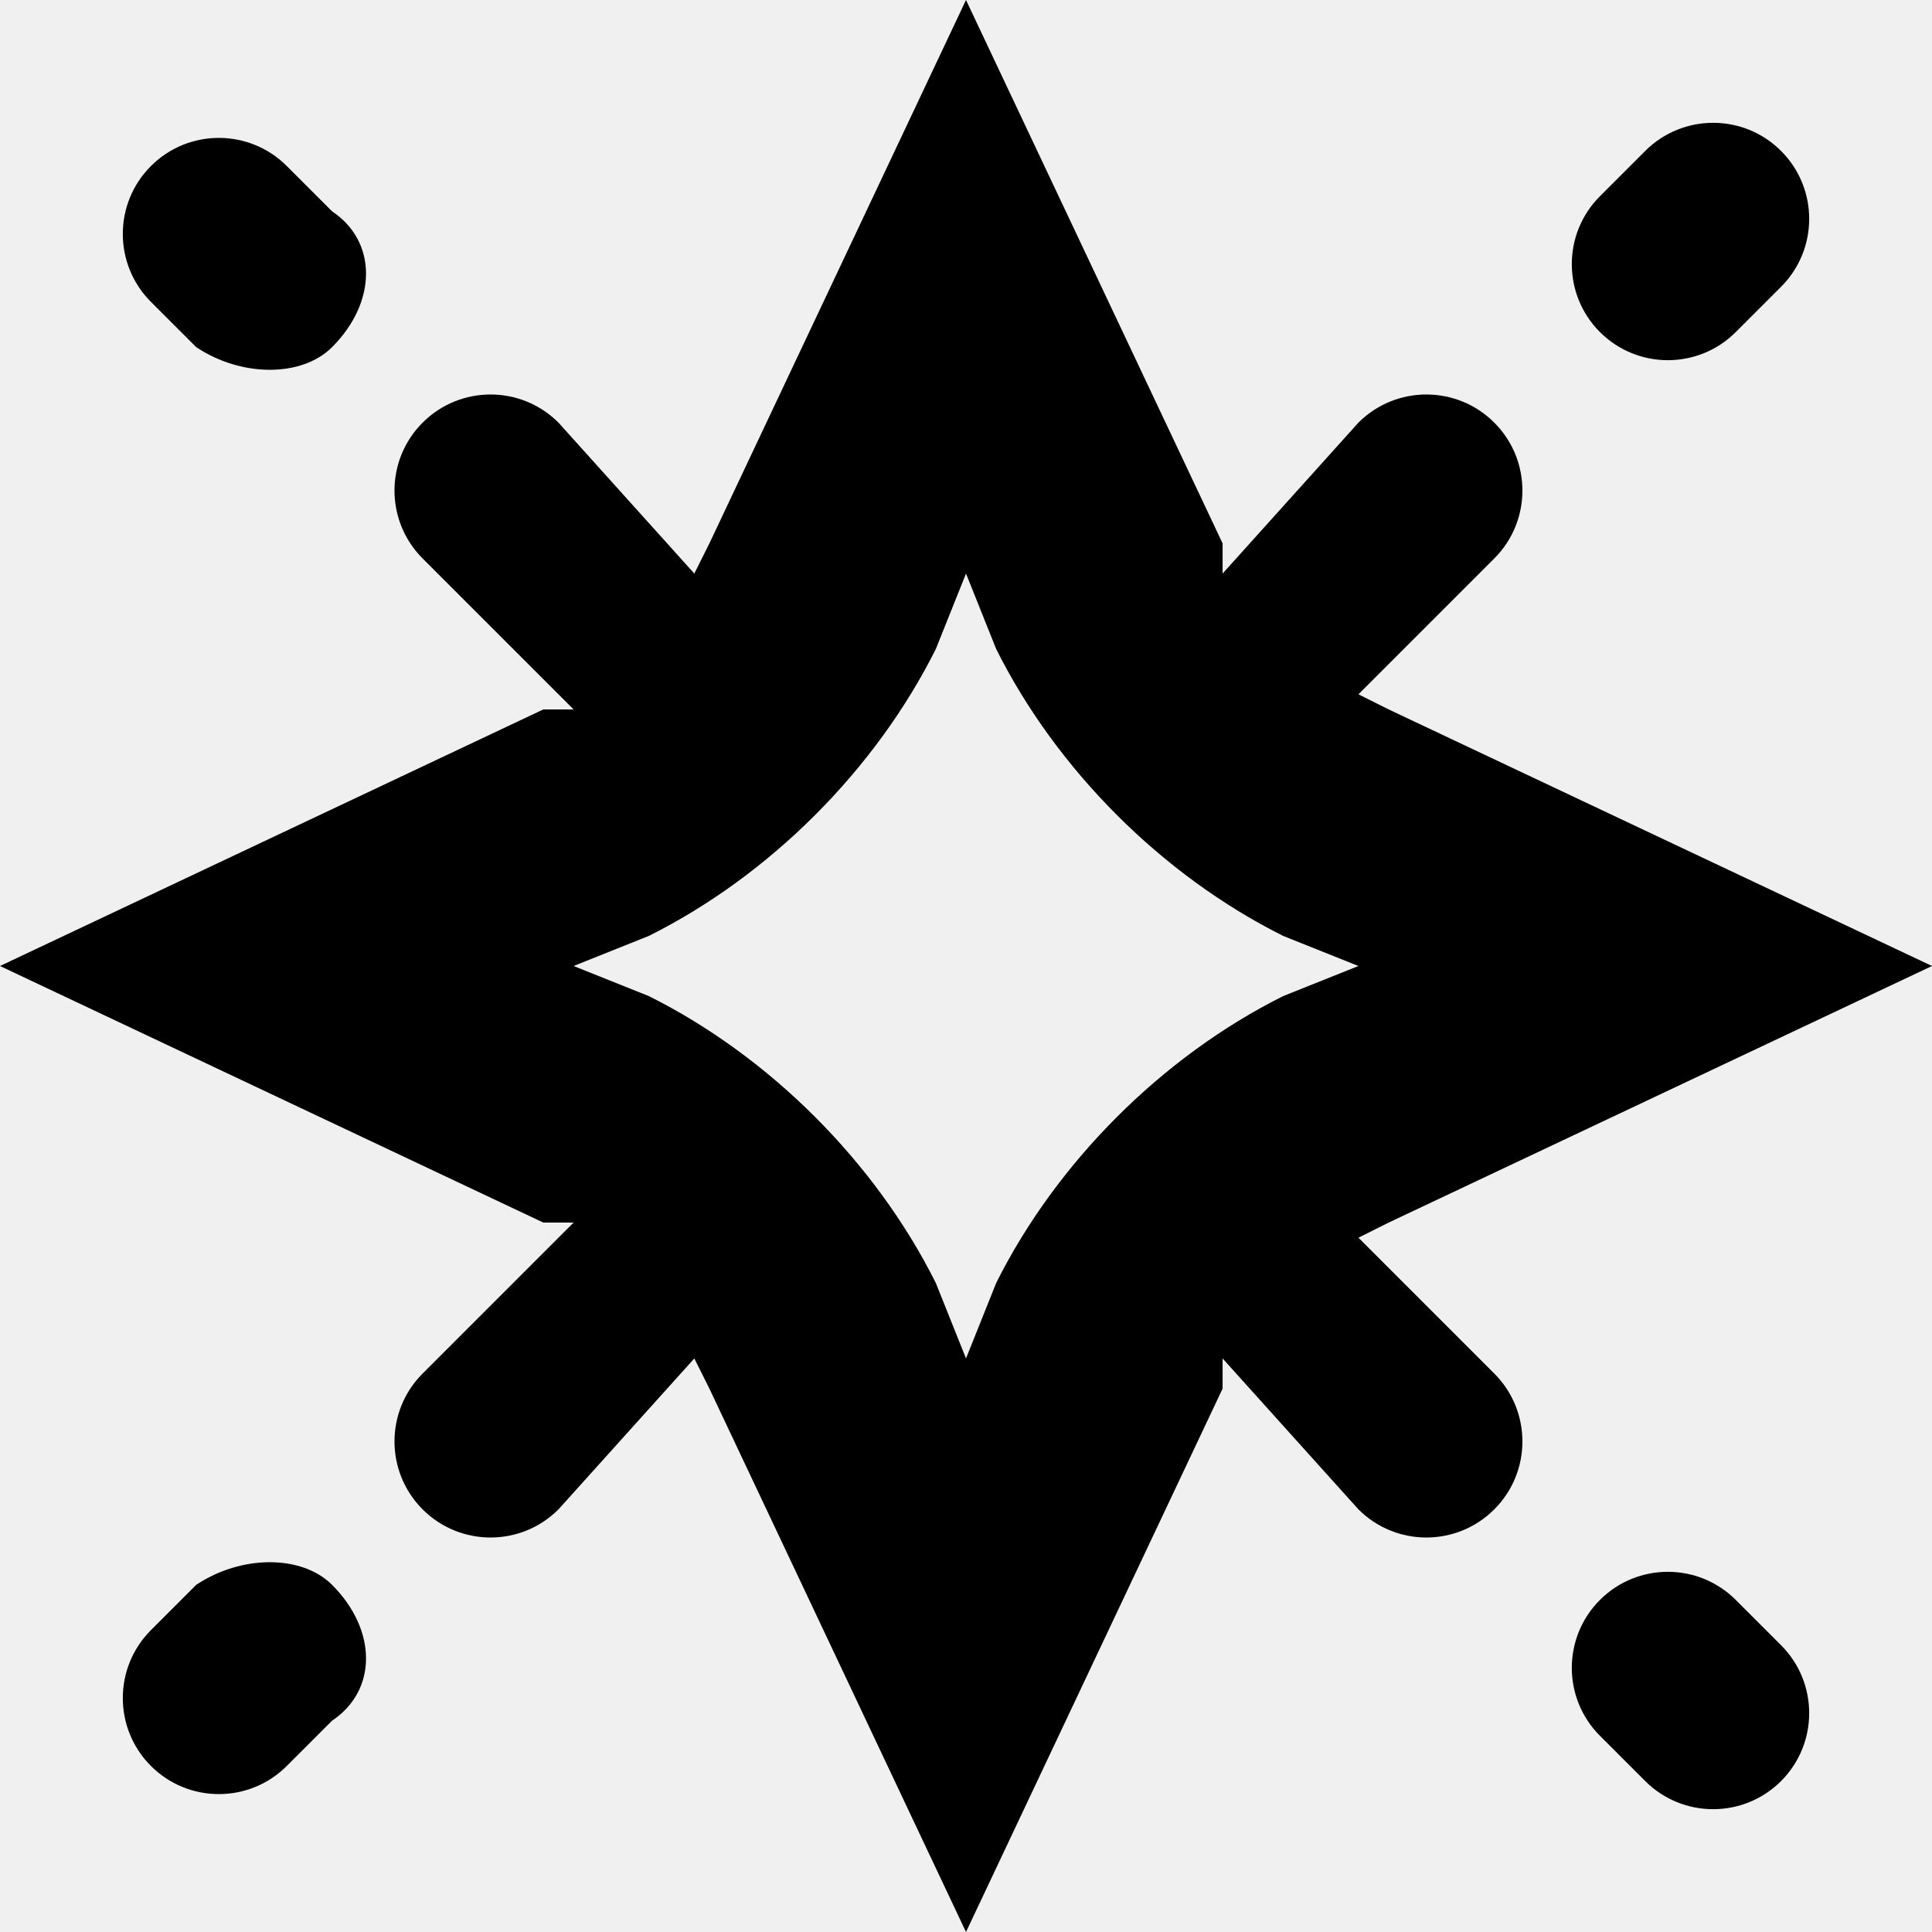
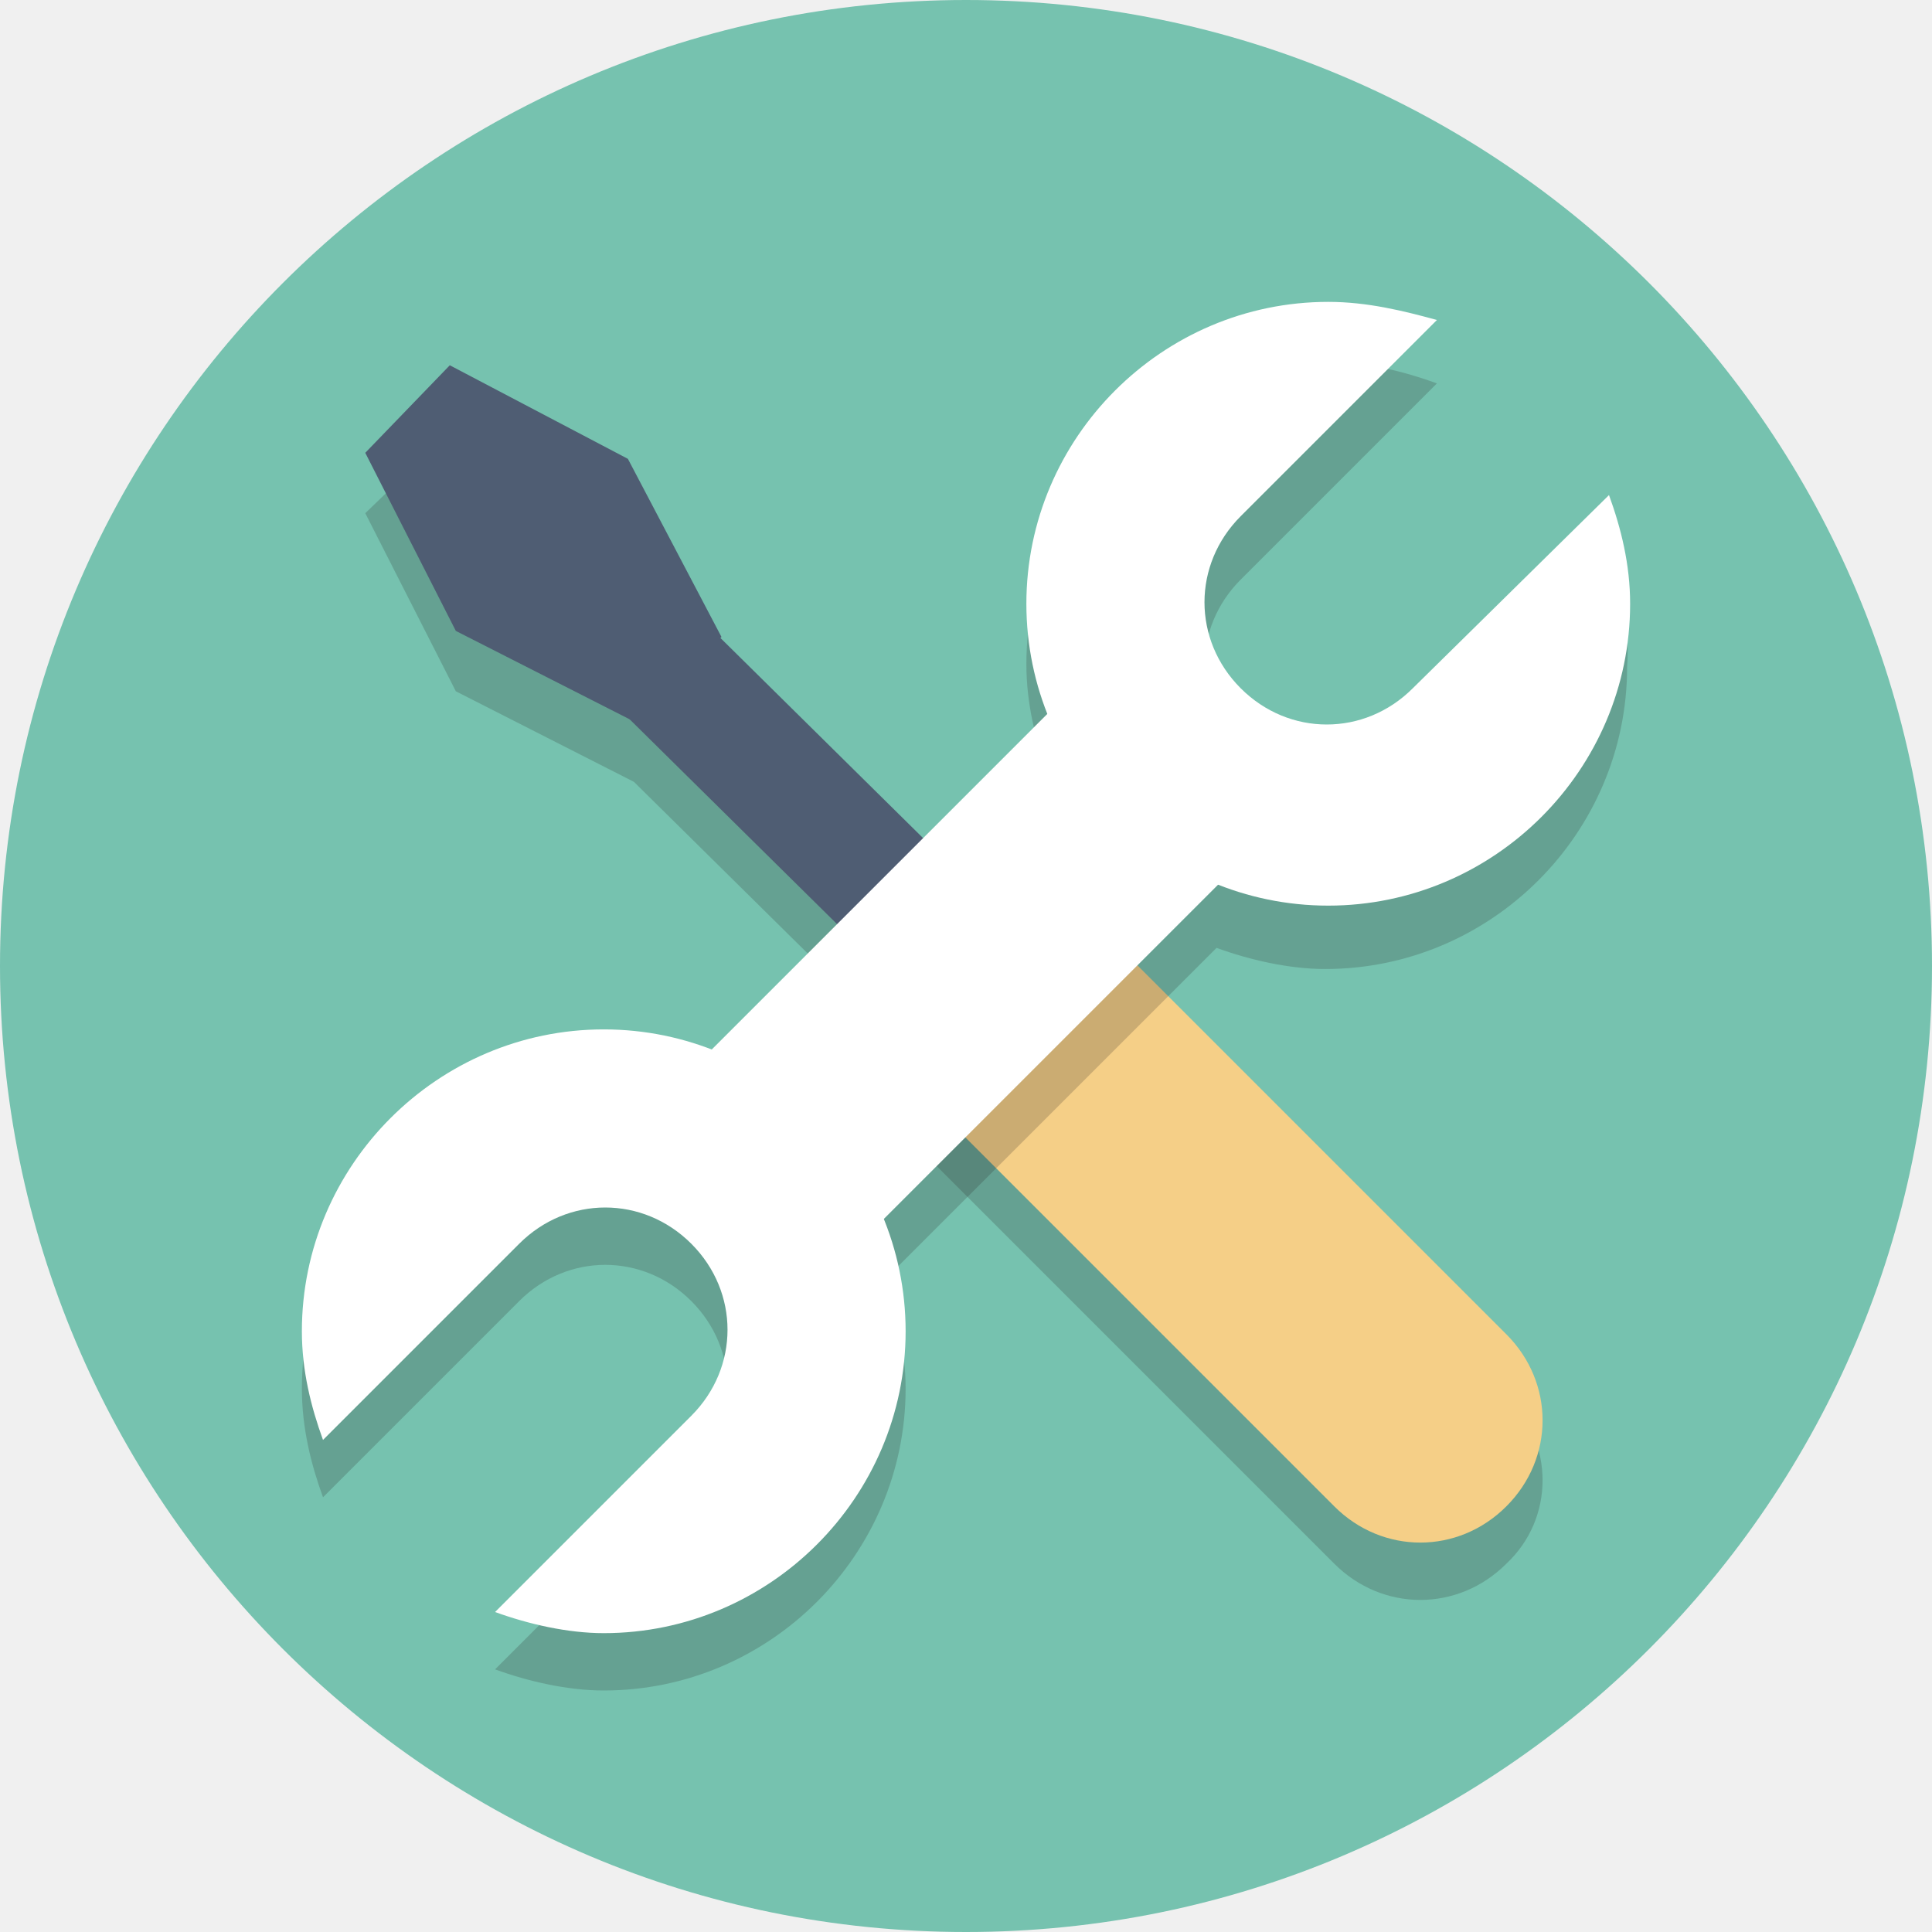
- <svg xmlns="http://www.w3.org/2000/svg" viewBox="0 0 128 128">
-   <path fill-rule="evenodd" d="M81 36 64 0 47 36l-1 2-9-10a6 6 0 0 0-9 9l10 10h-2L0 64l36 17h2L28 91a6 6 0 1 0 9 9l9-10 1 2 17 36 17-36v-2l9 10a6 6 0 1 0 9-9l-9-9 2-1 36-17-36-17-2-1 9-9a6 6 0 1 0-9-9l-9 10v-2Zm-17 2-2 5c-4 8-11 15-19 19l-5 2 5 2c8 4 15 11 19 19l2 5 2-5c4-8 11-15 19-19l5-2-5-2c-8-4-15-11-19-19l-2-5Z" clip-rule="evenodd" />
-   <path d="M118 19a6 6 0 0 0-9-9l-3 3a6 6 0 1 0 9 9l3-3Zm-96 4c-2 2-6 2-9 0l-3-3a6 6 0 1 1 9-9l3 3c3 2 3 6 0 9Zm0 82c-2-2-6-2-9 0l-3 3a6 6 0 1 0 9 9l3-3c3-2 3-6 0-9Zm96 4a6 6 0 0 1-9 9l-3-3a6 6 0 1 1 9-9l3 3Z" />
-   <style>path{fill:#000}@media (prefers-color-scheme:dark){path{fill:#fff}}</style>
+ <svg xmlns="http://www.w3.org/2000/svg" version="1.1" viewBox="0 0 64 64" xml:space="preserve" fill="#000000">
+   <g id="SVGRepo_bgCarrier" stroke-width="0" />
+   <g id="SVGRepo_tracerCarrier" stroke-linecap="round" stroke-linejoin="round" />
+   <g id="SVGRepo_iconCarrier">
+     <style type="text/css"> .st0{fill:#76C2AF;} .st1{opacity:0.2;} .st2{fill:#231F20;} .st3{fill:#4F5D73;} .st4{fill:#F5CF87;} .st5{fill:#FFFFFF;} </style>
+     <g id="Layer_1">
+       <g>
+         <circle class="st0" cx="32" cy="32" r="32" />
+       </g>
+       <g class="st1">
+         <path class="st2" d="M49.9,46.2L35.8,32.1c-1-1-2.5-1.4-3.8-1l-8.1-8l-3-5.9l-5.9-3L12.1,17l3,5.9l5.9,3l0,0l8.1,8 c-0.4,1.3,0,2.8,1,3.8l14.1,14.1c1.6,1.6,4.1,1.6,5.7,0C51.5,50.3,51.5,47.8,49.9,46.2z" />
+       </g>
+       <g>
+         <polygon class="st3" points="34.5,37.3 18.4,21.4 21.3,18.6 37.4,34.5 " />
+       </g>
+       <g>
+         <path class="st4" d="M49.9,49.9c-1.6,1.6-4.1,1.6-5.7,0L30.1,35.8c-1.6-1.6-1.6-4.1,0-5.7l0,0c1.6-1.6,4.1-1.6,5.7,0l14.1,14.1 C51.5,45.8,51.5,48.3,49.9,49.9L49.9,49.9z" />
+       </g>
+       <g class="st1">
+         <path class="st2" d="M53.3,18.4l-6.5,6.5c-1.6,1.6-4.1,1.6-5.7,0c-1.6-1.6-1.6-4.1,0-5.7l6.5-6.5C46.5,12.3,45.3,12,44,12 c-5.5,0-10,4.5-10,10c0,1.3,0.3,2.5,0.7,3.6l-11,11C22.5,36.3,21.3,36,20,36c-5.5,0-10,4.5-10,10c0,1.3,0.3,2.5,0.7,3.6l6.5-6.5 c1.6-1.6,4.1-1.6,5.7,0c1.6,1.6,1.6,4.1,0,5.7l-6.5,6.5c1.1,0.4,2.4,0.7,3.6,0.7c5.5,0,10-4.5,10-10c0-1.3-0.3-2.5-0.7-3.6l11-11 c1.1,0.4,2.4,0.7,3.6,0.7c5.5,0,10-4.5,10-10C54,20.7,53.7,19.5,53.3,18.4z" />
+       </g>
+       <g>
+         <rect x="23.4" y="28" transform="matrix(0.7071 -0.7071 0.7071 0.7071 -13.2548 32)" class="st5" width="17.1" height="8" />
+       </g>
+       <g>
+         <polygon class="st3" points="21,23.9 15.1,20.9 12.1,15 14.9,12.1 20.8,15.2 23.9,21.1 " />
+       </g>
+       <g>
+         <g>
+           <path class="st5" d="M46.8,22.8c-1.6,1.6-4.1,1.6-5.7,0c-1.6-1.6-1.6-4.1,0-5.7l6.5-6.5C46.5,10.3,45.3,10,44,10 c-5.5,0-10,4.5-10,10c0,5.5,4.5,10,10,10s10-4.5,10-10c0-1.3-0.3-2.5-0.7-3.6L46.8,22.8z" />
+         </g>
+       </g>
+       <g>
+         <g>
+           <path class="st5" d="M17.2,41.2c1.6-1.6,4.1-1.6,5.7,0c1.6,1.6,1.6,4.1,0,5.7l-6.5,6.5c1.1,0.4,2.4,0.7,3.6,0.7 c5.5,0,10-4.5,10-10c0-5.5-4.5-10-10-10s-10,4.5-10,10c0,1.3,0.3,2.5,0.7,3.6L17.2,41.2z" />
+         </g>
+       </g>
+     </g>
+     <g id="Layer_2"> </g>
+   </g>
</svg>
